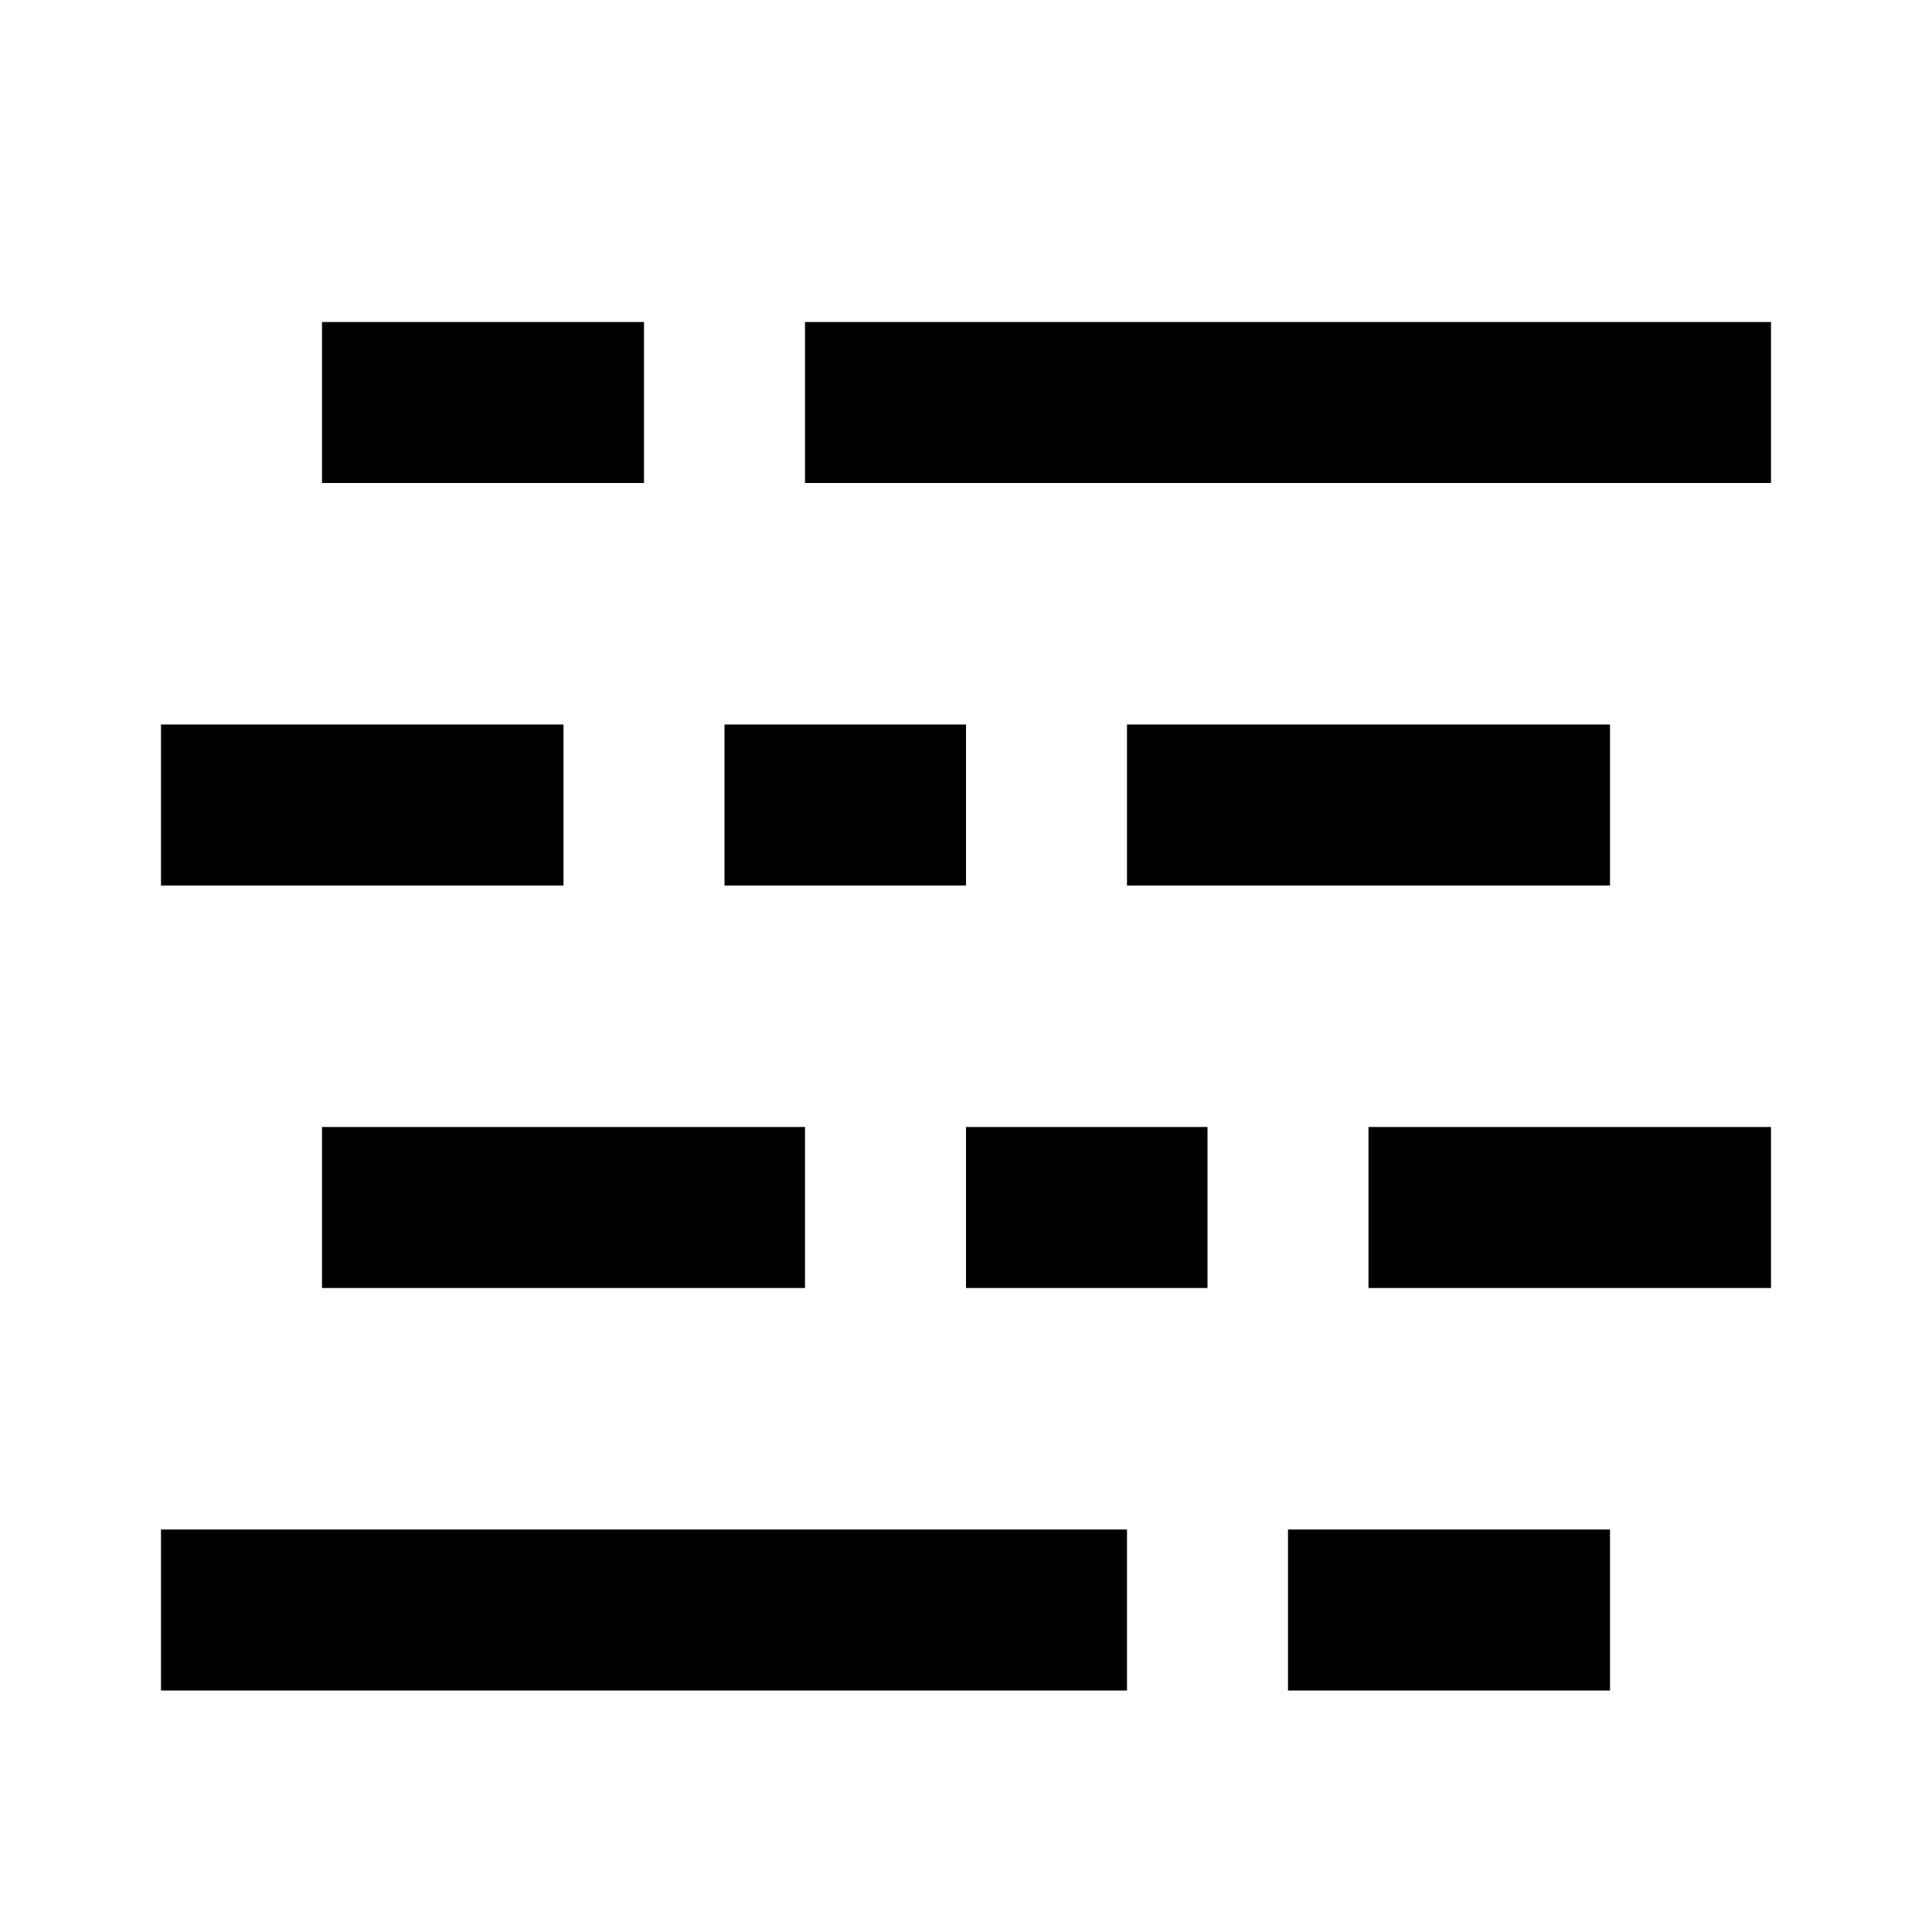
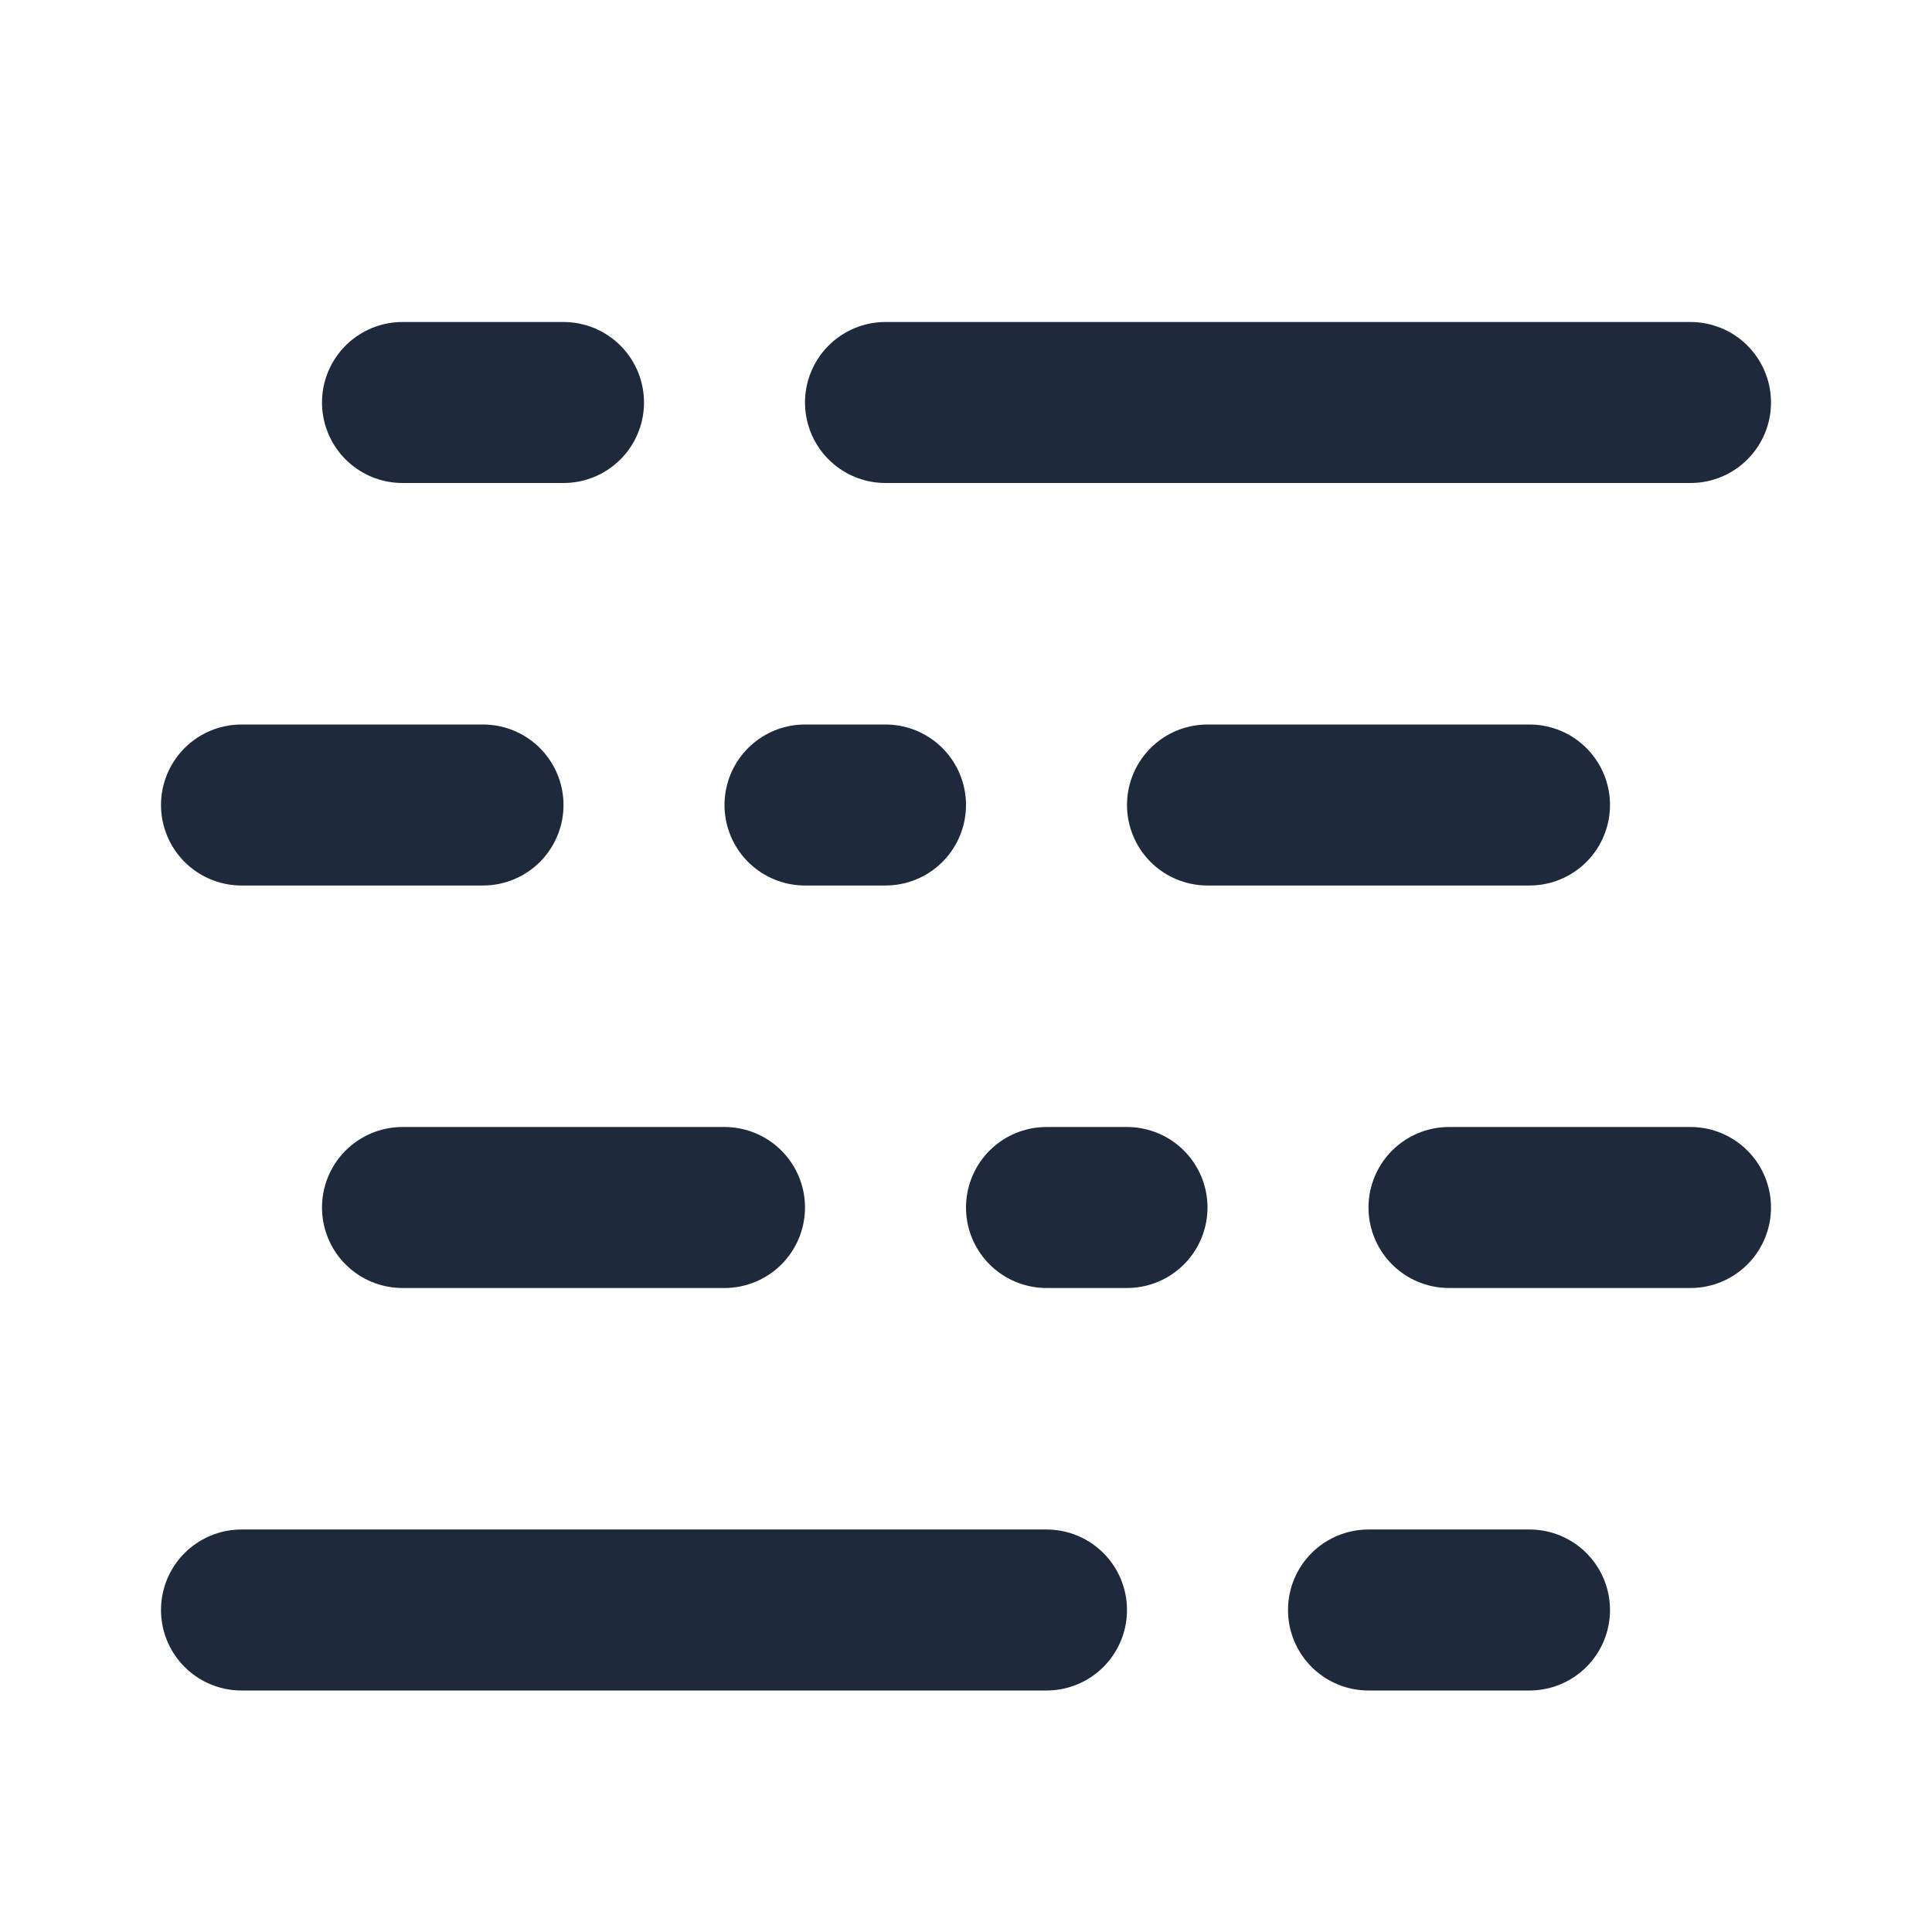
- <svg xmlns="http://www.w3.org/2000/svg" width="24" height="24" viewBox="0 0 24 24">
-   <path d="M4 4h4v2H4V4zm12 15h4v2h-4v-2zM2 9h5v2H2V9zm7 0h3v2H9V9zm5 0h6v2h-6V9zM4 14h6v2H4v-2zm8 0h3v2h-3v-2zm5 0h5v2h-5v-2zM10 4h12v2H10V4zM2 19h12v2H2v-2z" />
+ <svg xmlns="http://www.w3.org/2000/svg" width="24" height="24" viewBox="0 0 24 24" fill="none">
+   <path d="M5 15H9" stroke="#1E293B" stroke-width="2" stroke-linecap="round" stroke-linejoin="round" />
+   <path d="M3 10H6" stroke="#1E293B" stroke-width="2" stroke-linecap="round" stroke-linejoin="round" />
+   <path d="M5 5H7" stroke="#1E293B" stroke-width="2" stroke-linecap="round" stroke-linejoin="round" />
+   <path d="M11 5H21" stroke="#1E293B" stroke-width="2" stroke-linecap="round" stroke-linejoin="round" />
+   <path d="M15 10L19 10" stroke="#1E293B" stroke-width="2" stroke-linecap="round" stroke-linejoin="round" />
+   <path d="M10 10H11" stroke="#1E293B" stroke-width="2" stroke-linecap="round" stroke-linejoin="round" />
+   <path d="M13 15H14" stroke="#1E293B" stroke-width="2" stroke-linecap="round" stroke-linejoin="round" />
+   <path d="M17 20H19" stroke="#1E293B" stroke-width="2" stroke-linecap="round" stroke-linejoin="round" />
+   <path d="M3 20L13 20" stroke="#1E293B" stroke-width="2" stroke-linecap="round" stroke-linejoin="round" />
+   <path d="M18 15H21" stroke="#1E293B" stroke-width="2" stroke-linecap="round" stroke-linejoin="round" />
</svg>
